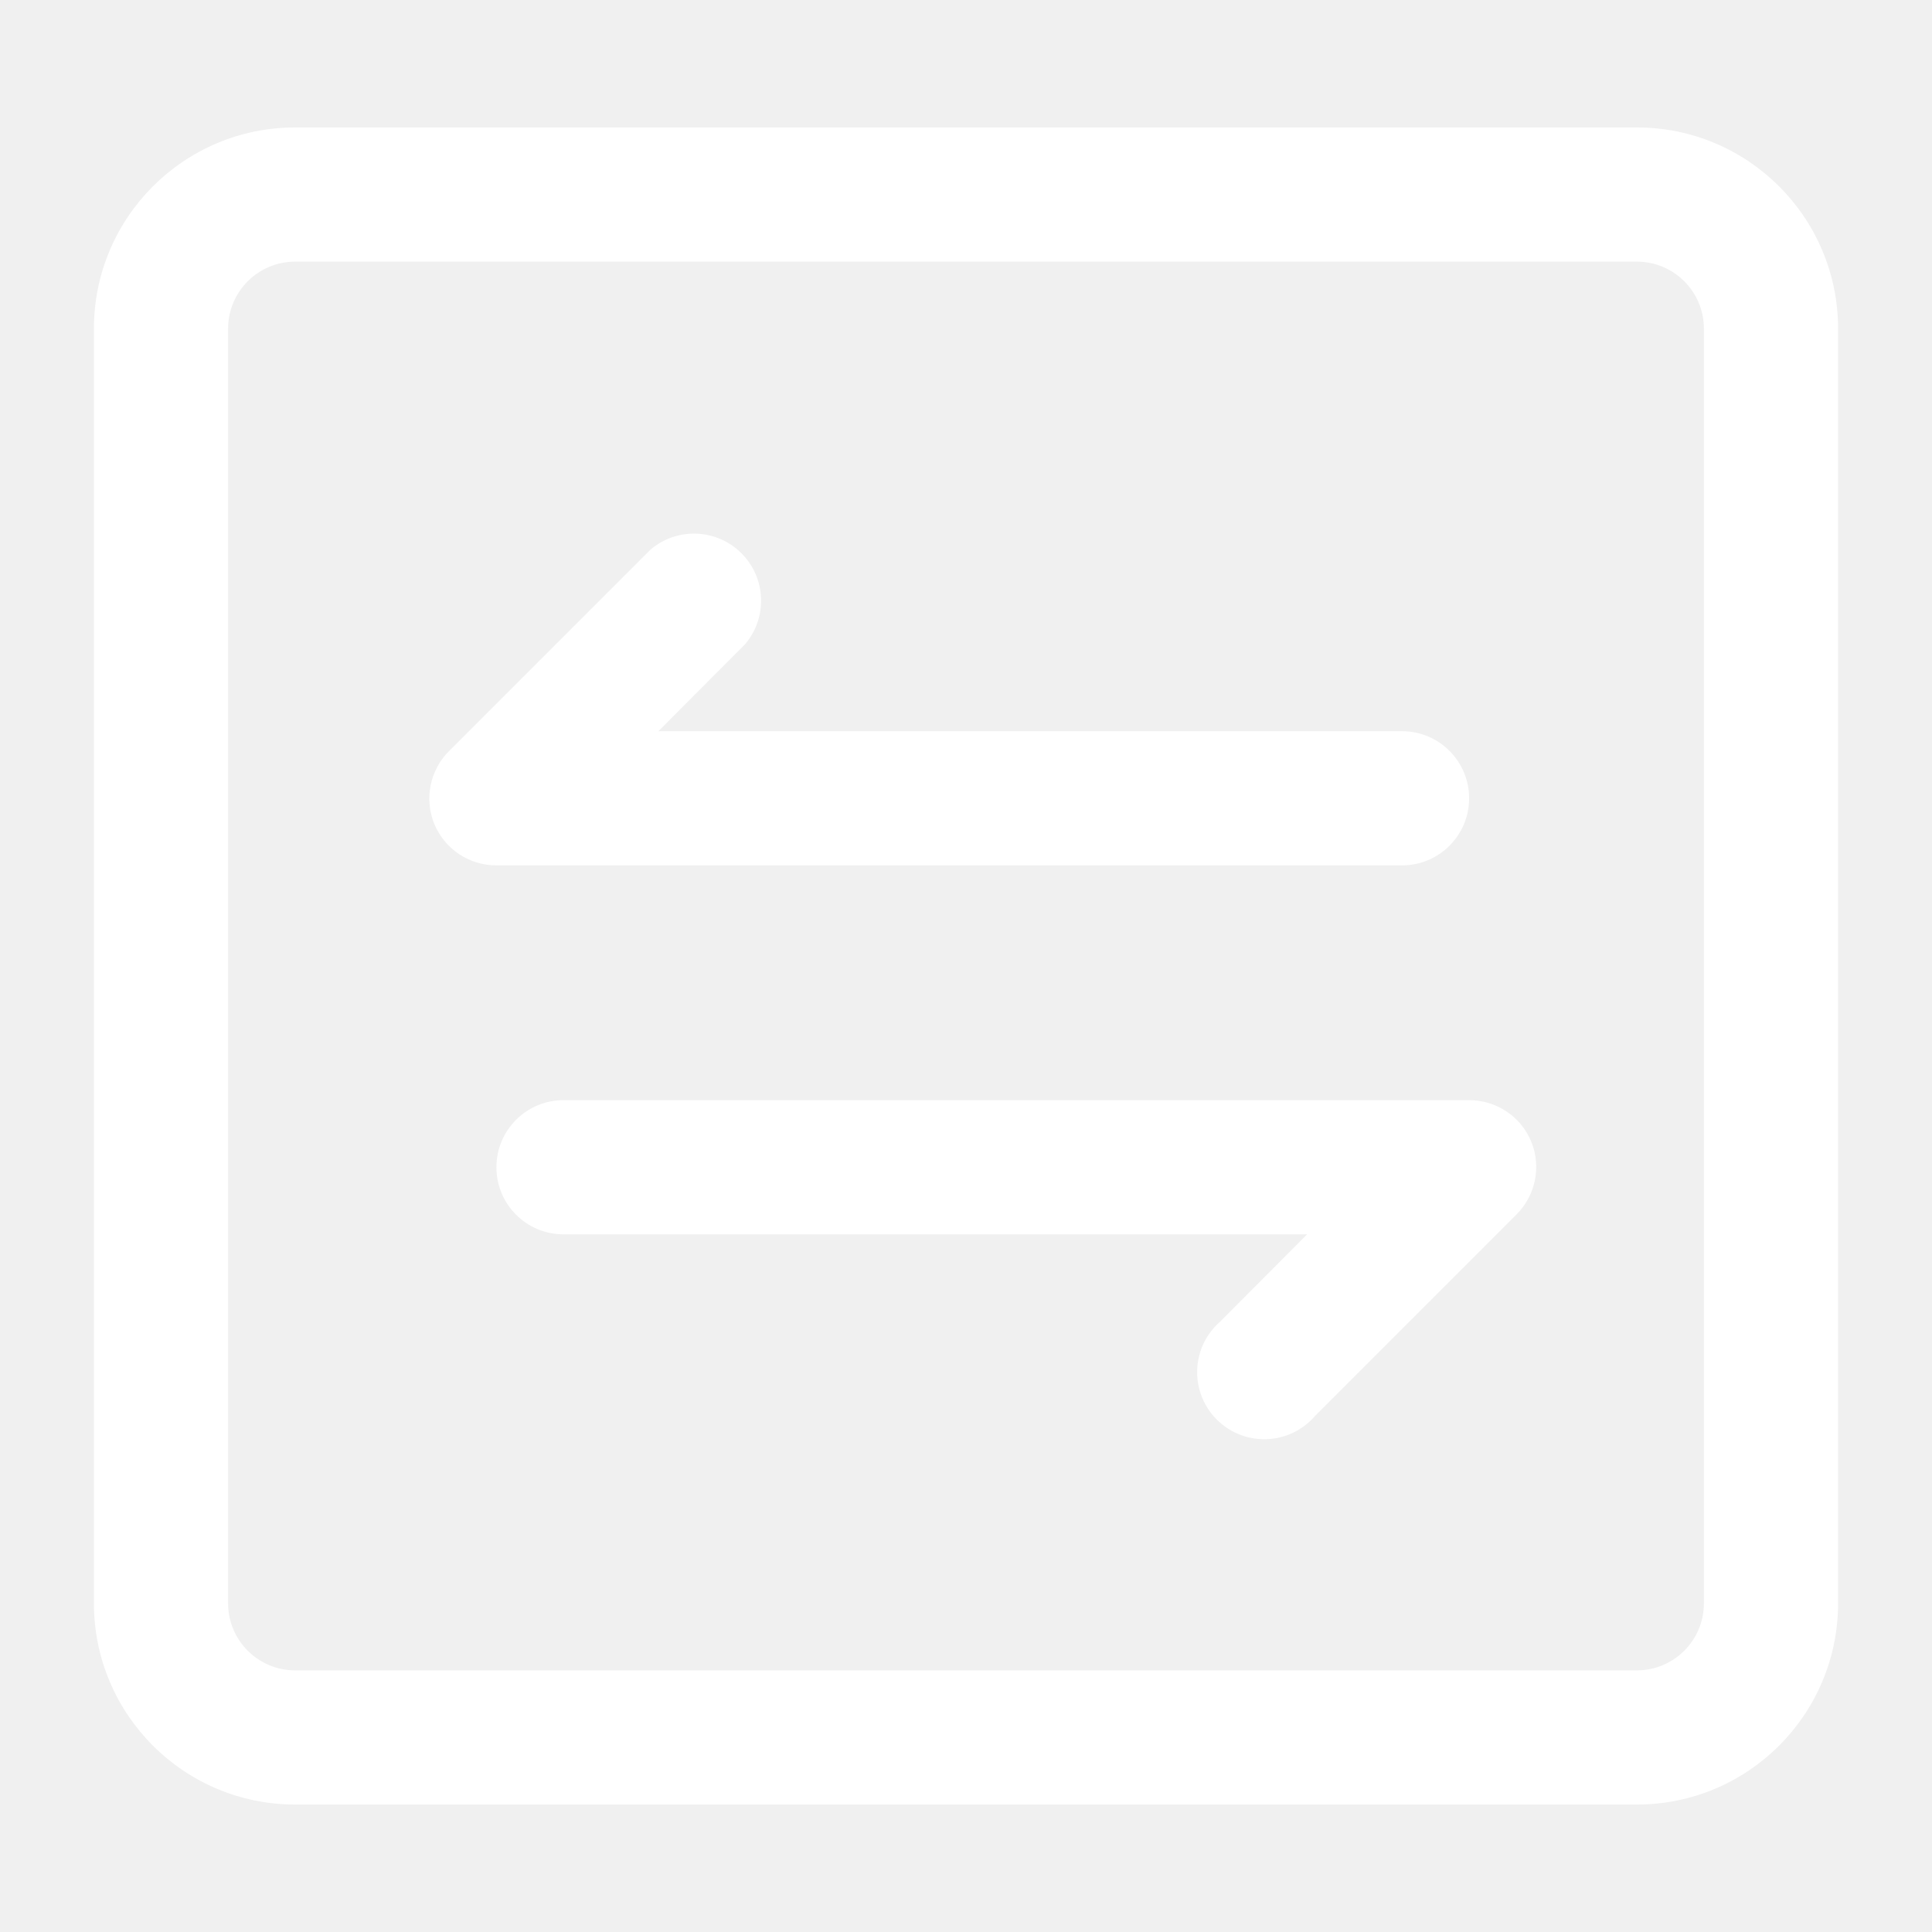
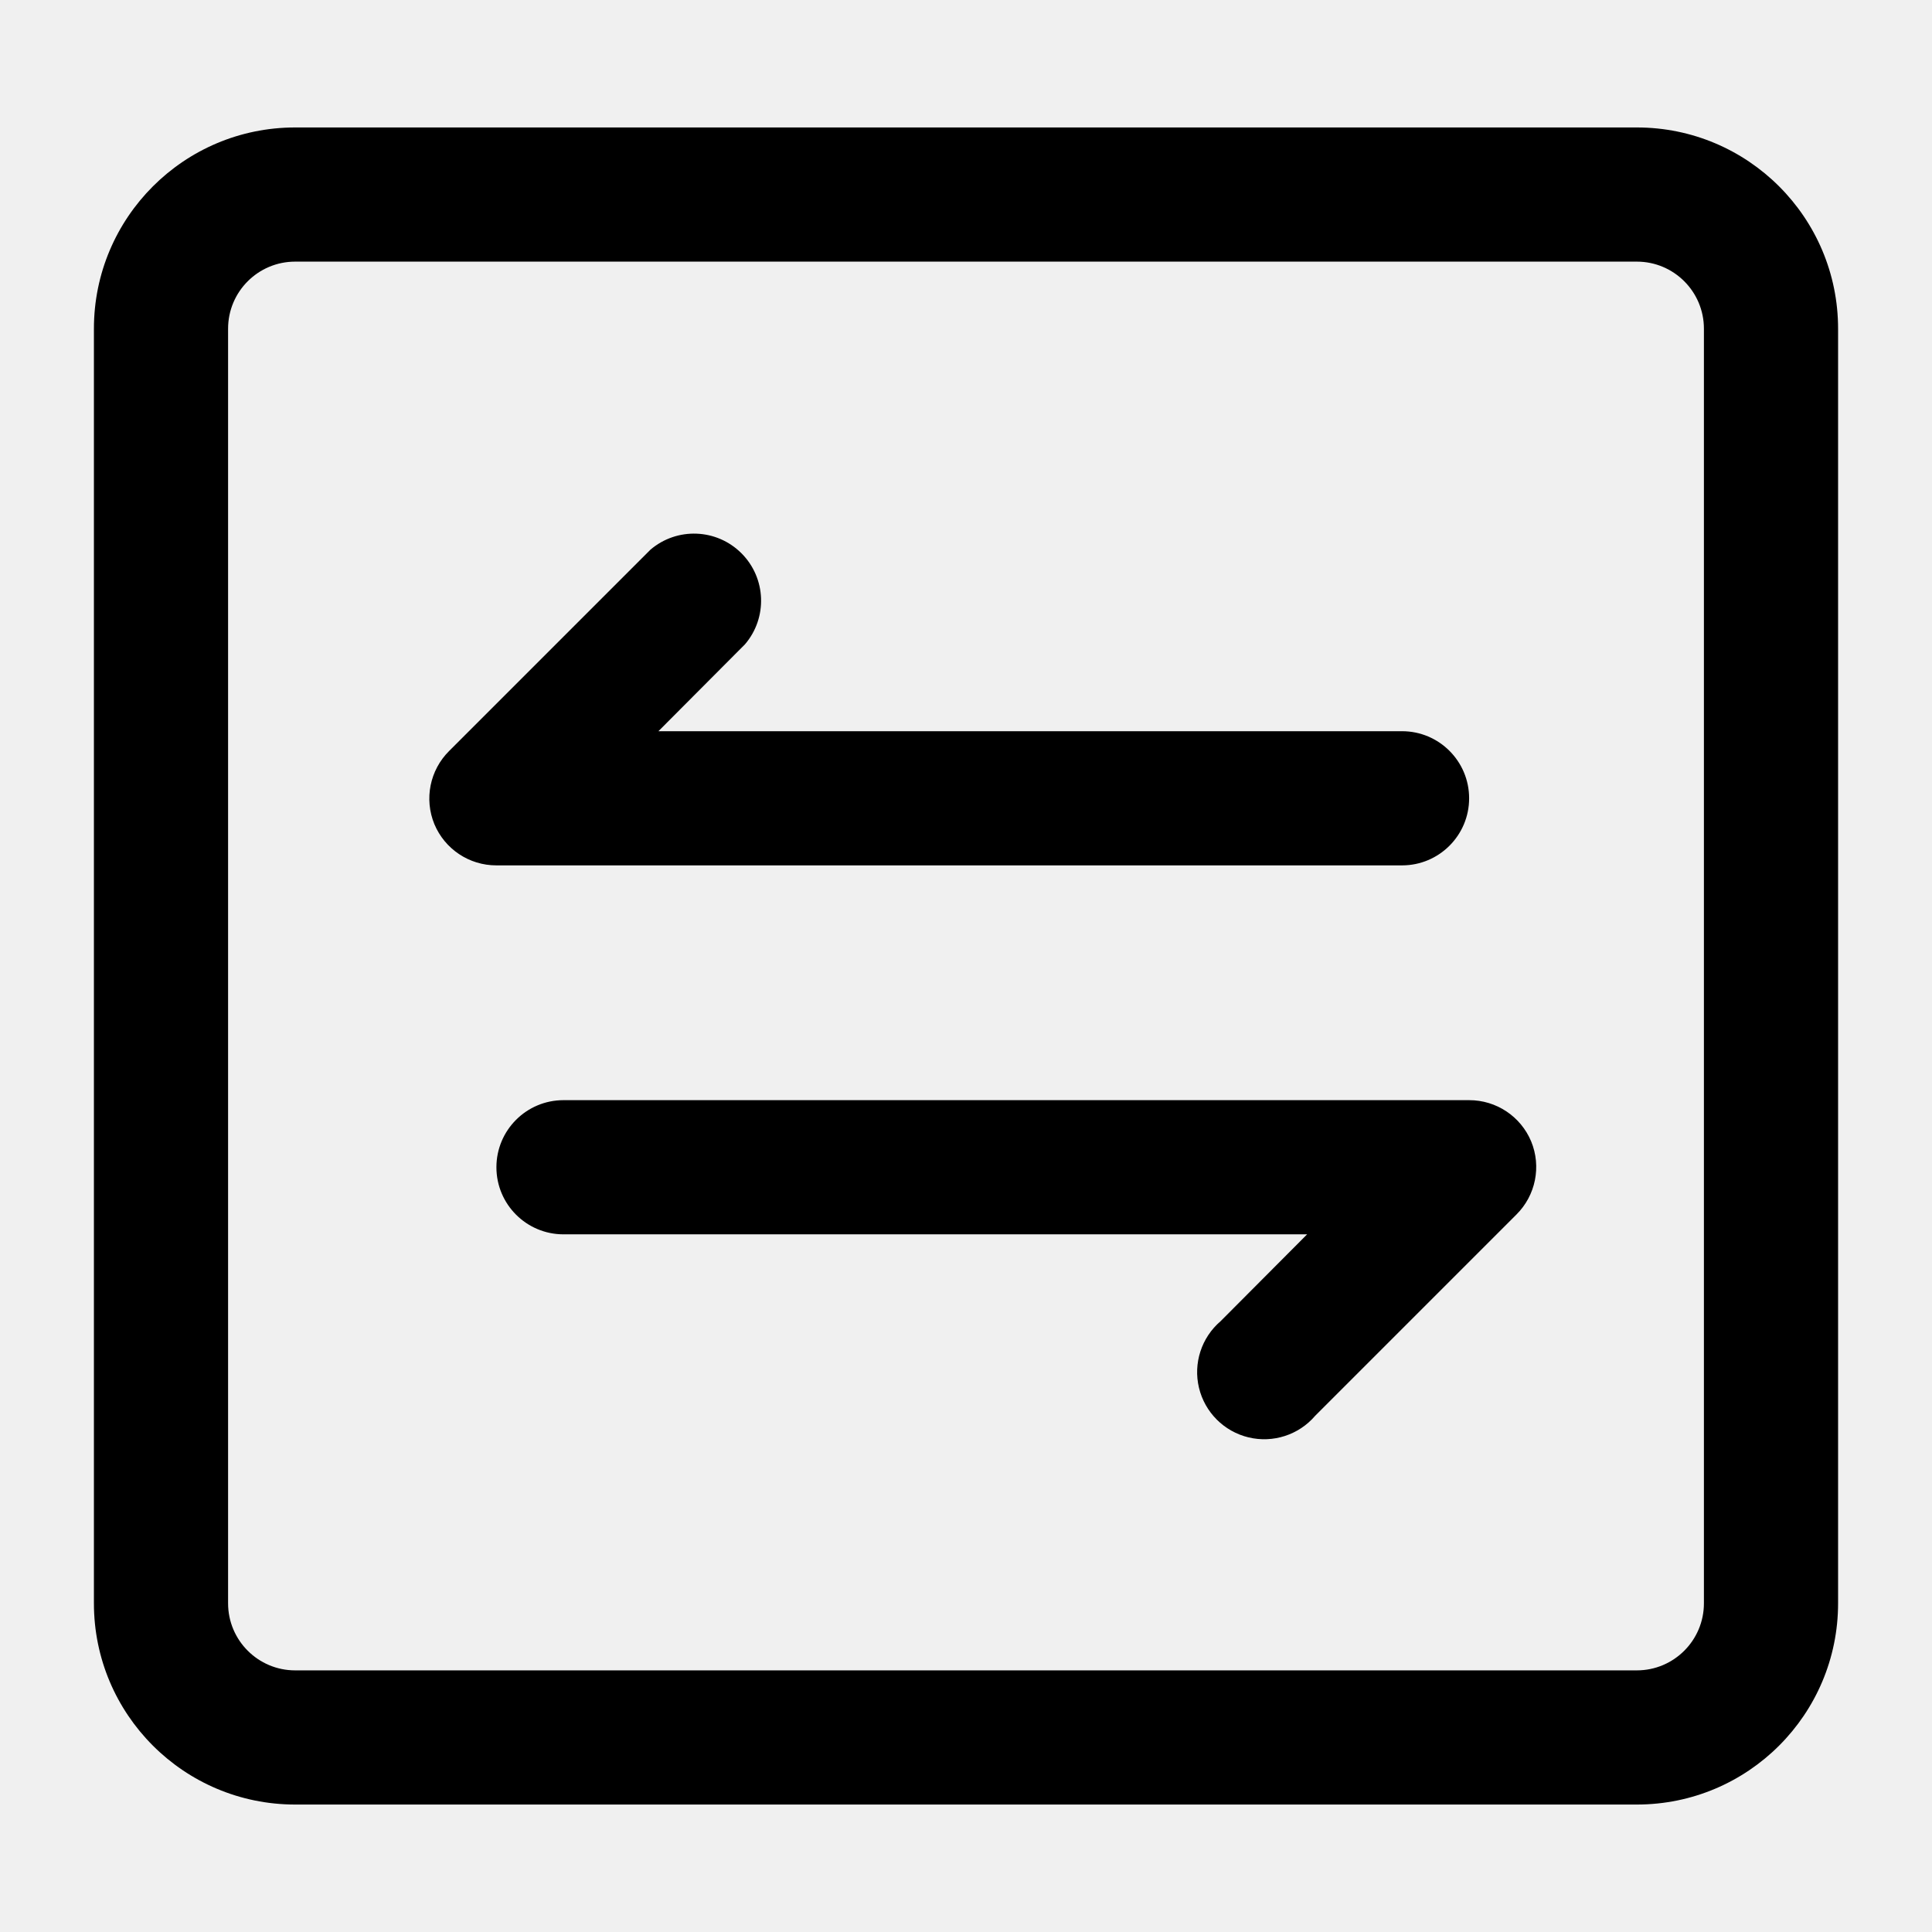
<svg xmlns="http://www.w3.org/2000/svg" viewBox="3.2 3.2 57.6 57.6" id="icons">
-   <defs>
-     <style>.cls-1{fill:white;}</style>
-   </defs>
+   <defs />
  <path class="cls-1" d="M52,7H12a6,6,0,0,0-6,6V51a6,6,0,0,0,6,6H52a6,6,0,0,0,6-6V13A6,6,0,0,0,52,7Zm2,44a2,2,0,0,1-2,2H12a2,2,0,0,1-2-2V13a2,2,0,0,1,2-2H52a2,2,0,0,1,2,2Z" />
  <path class="cls-1" d="M45,29a2,2,0,0,0,0-4H22.83l2.58-2.59a2,2,0,0,0-2.82-2.82l-6,6a2,2,0,0,0-.44,2.18A2,2,0,0,0,18,29Z" />
  <path class="cls-1" d="M47,36H20a2,2,0,0,0,0,4H42.17l-2.58,2.59a2,2,0,1,0,2.82,2.82l6-6a2,2,0,0,0,.44-2.18A2,2,0,0,0,47,36Z" />
</svg>
